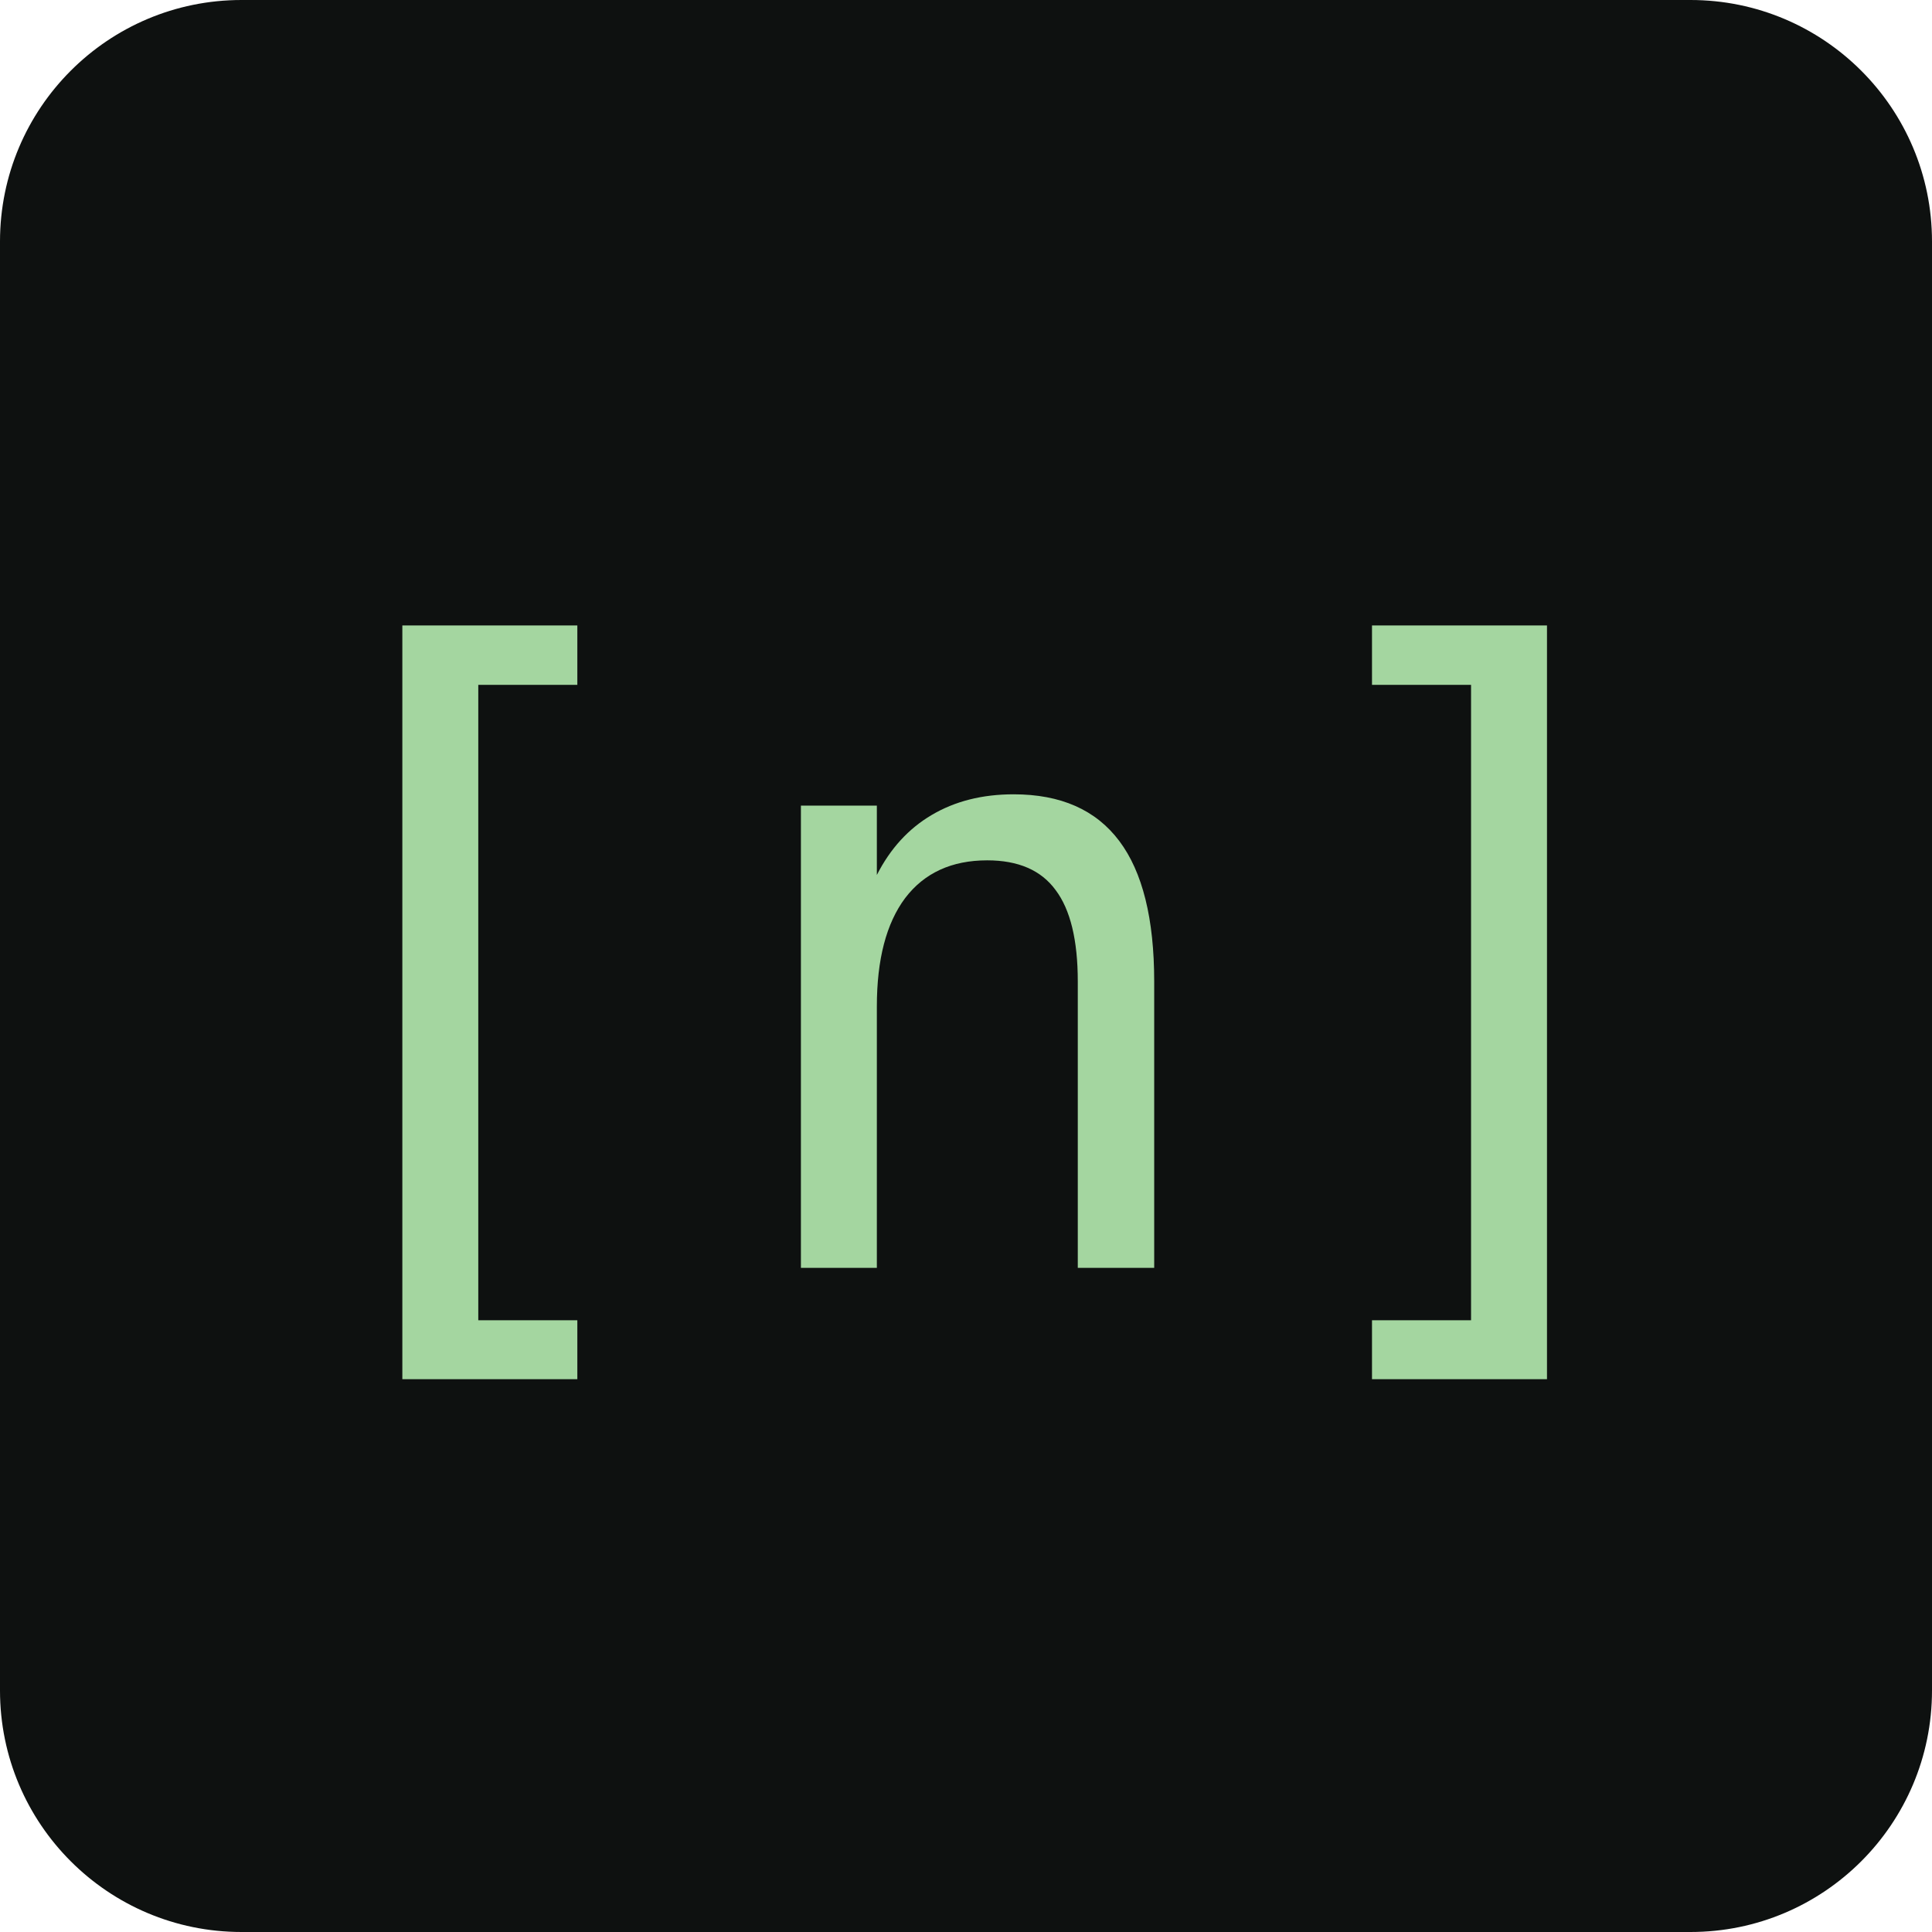
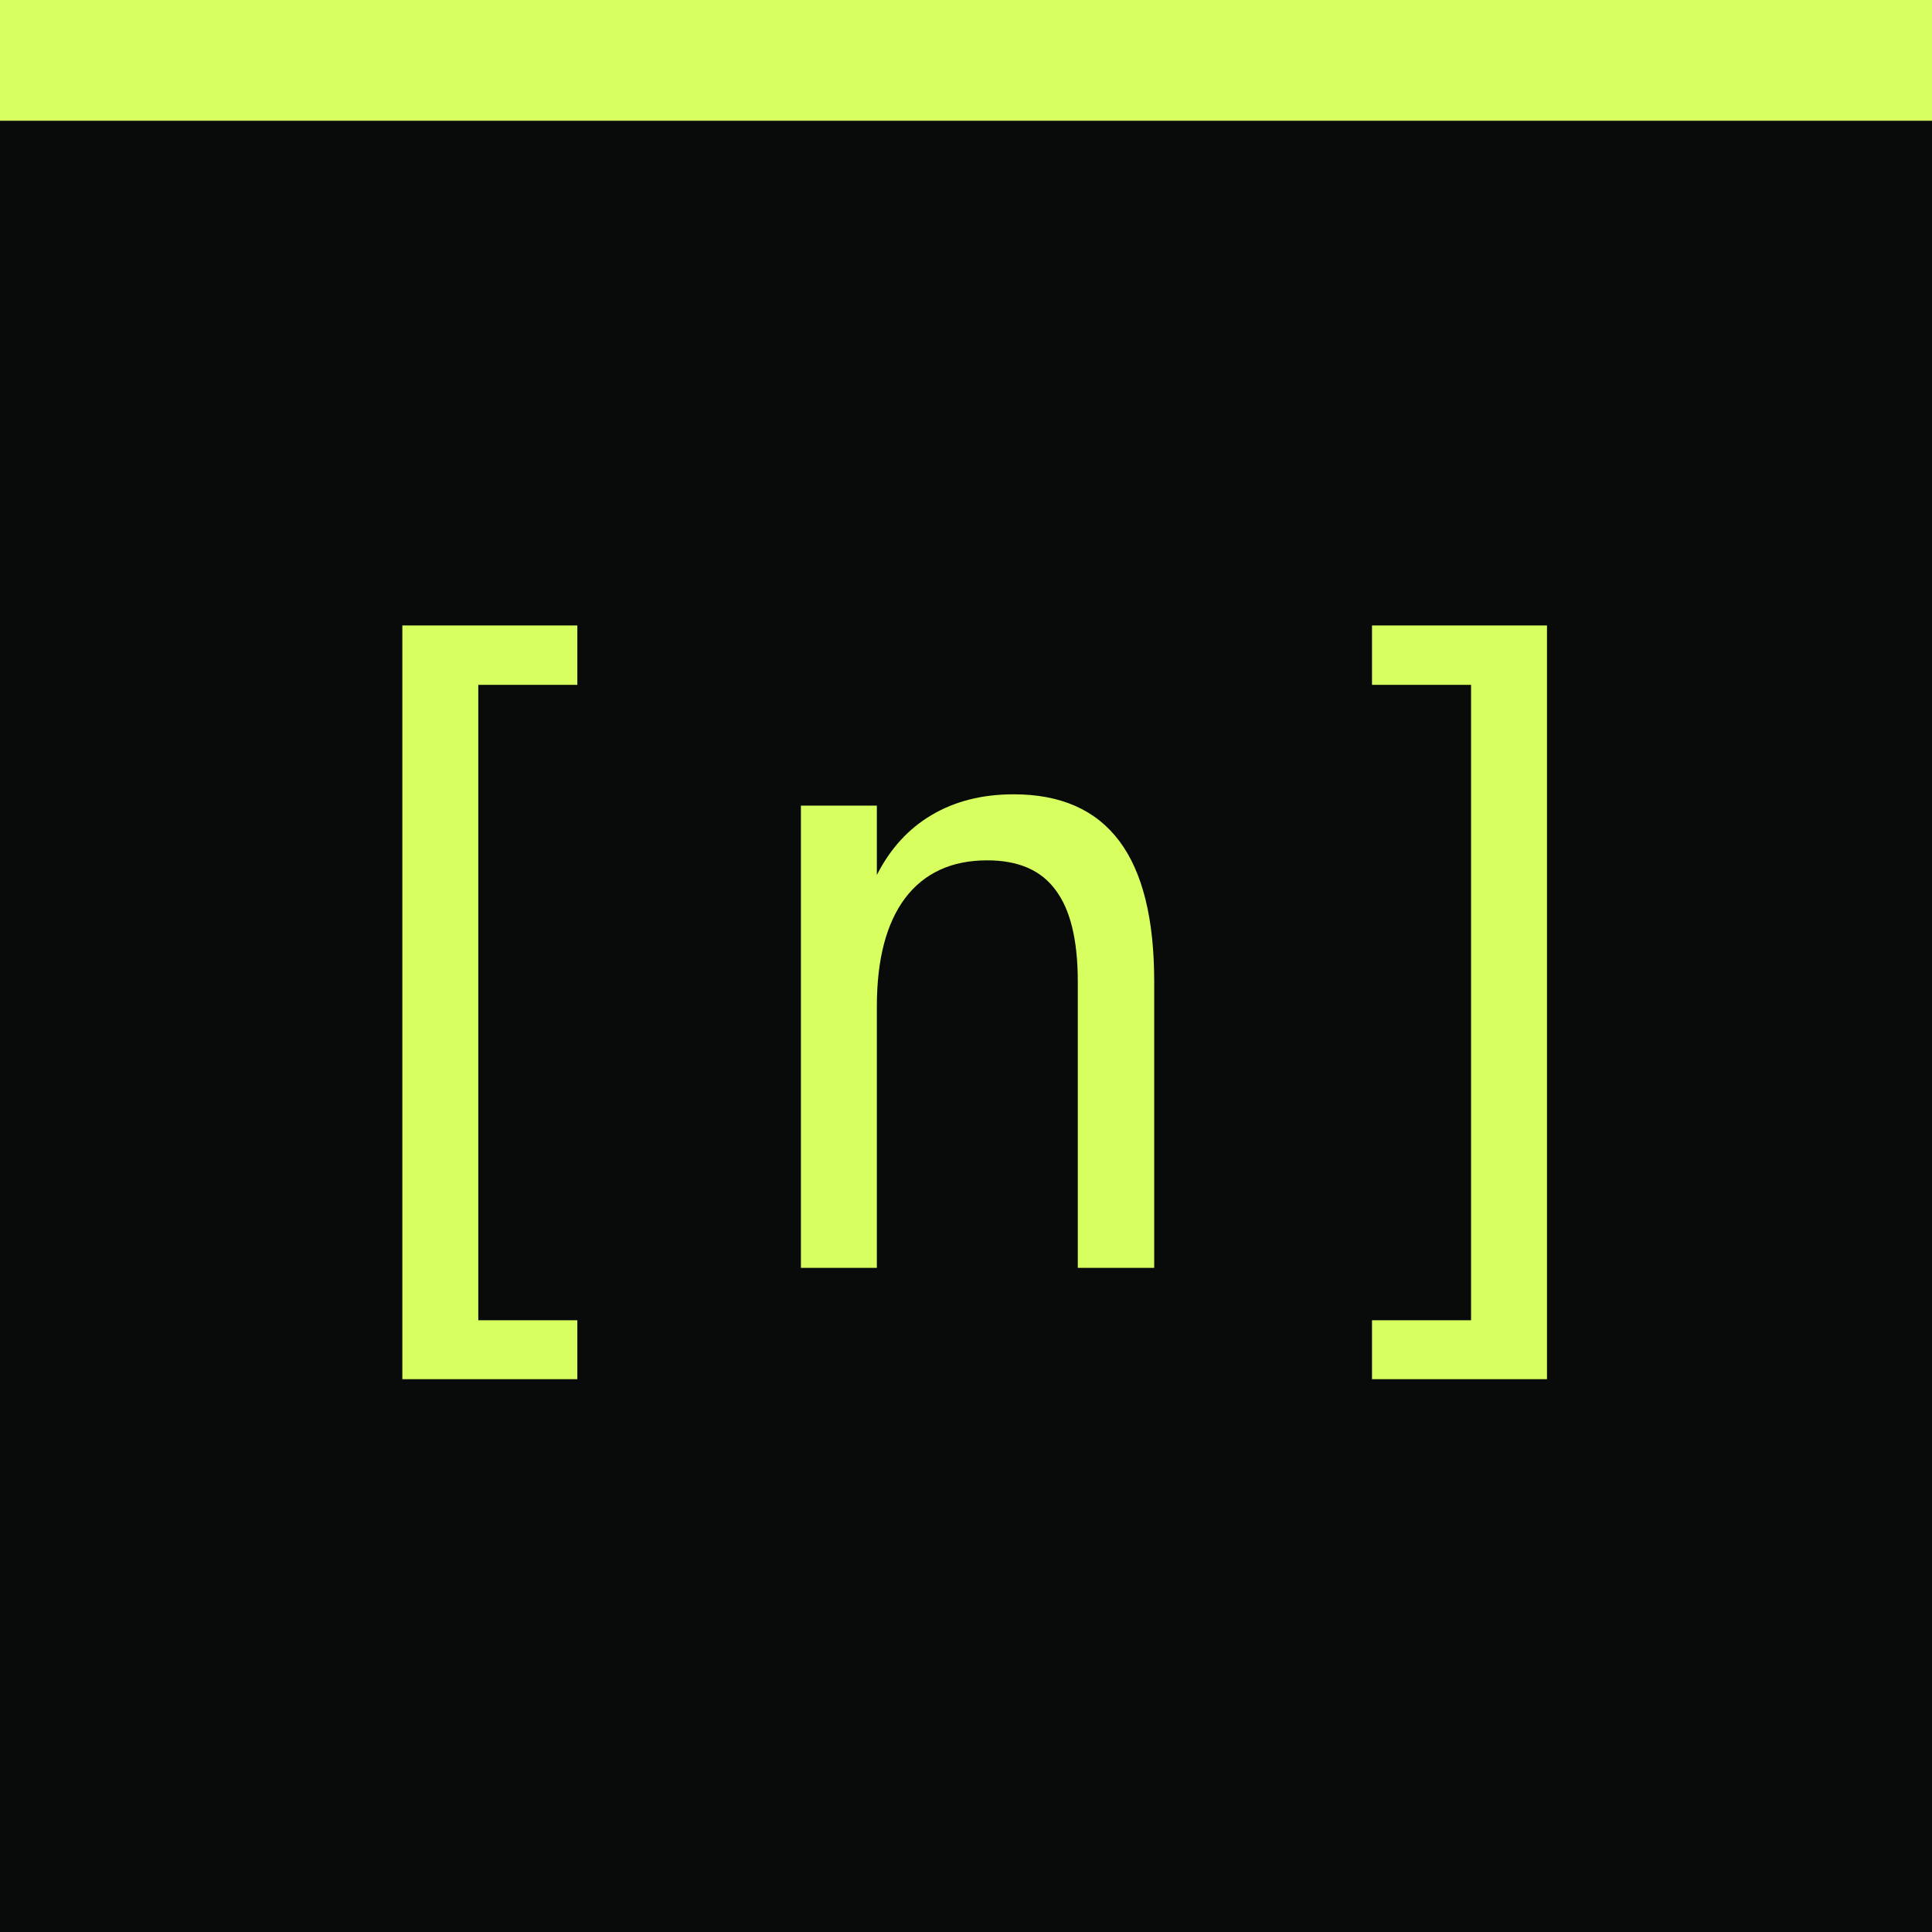
<svg xmlns="http://www.w3.org/2000/svg" viewBox="0 0 64 64">
-   <rect width="64" height="64" rx="8" fill="#0e1110" />
-   <text x="7" y="42" font-family="monospace" font-size="28" fill="#a4d6a0">[n]</text>
+   <rect width="64" height="64" fill="#090b0a" />
+   <path d="M0 0h64v4H0z" fill="#d6ff5f" />
+   <text x="7" y="42" font-family="monospace" font-size="28" fill="#d6ff5f">[n]</text>
</svg>
